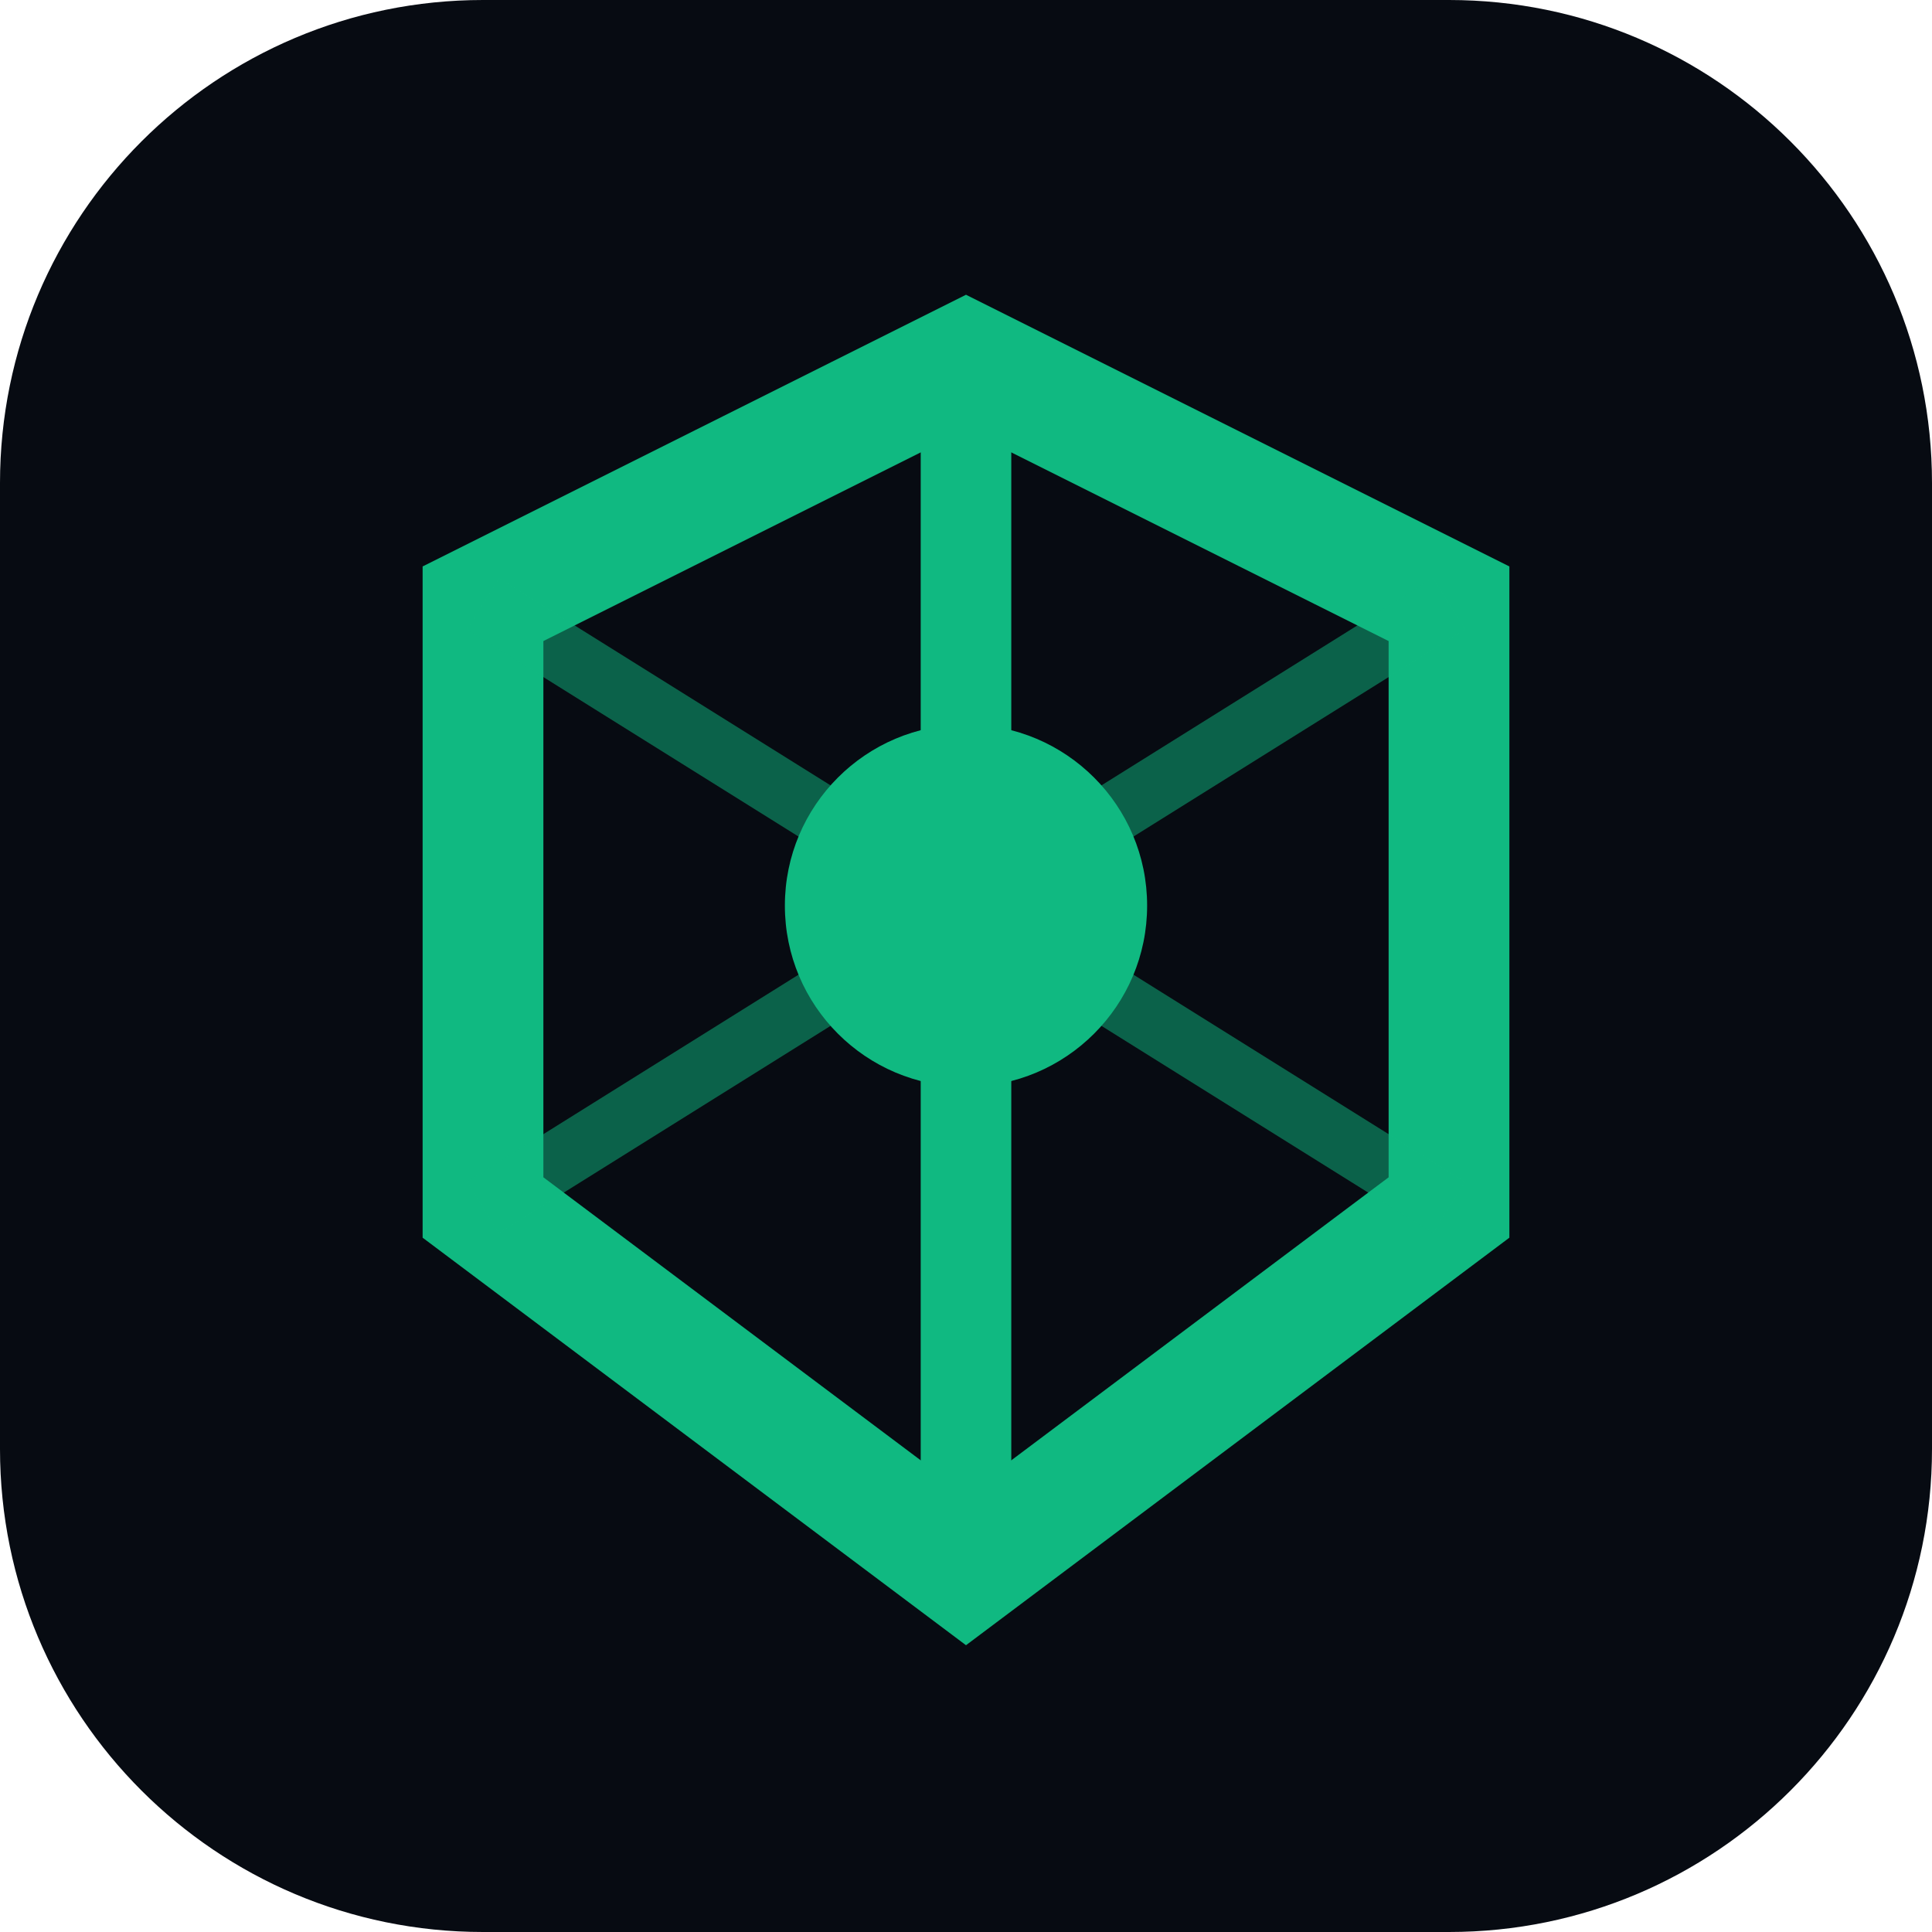
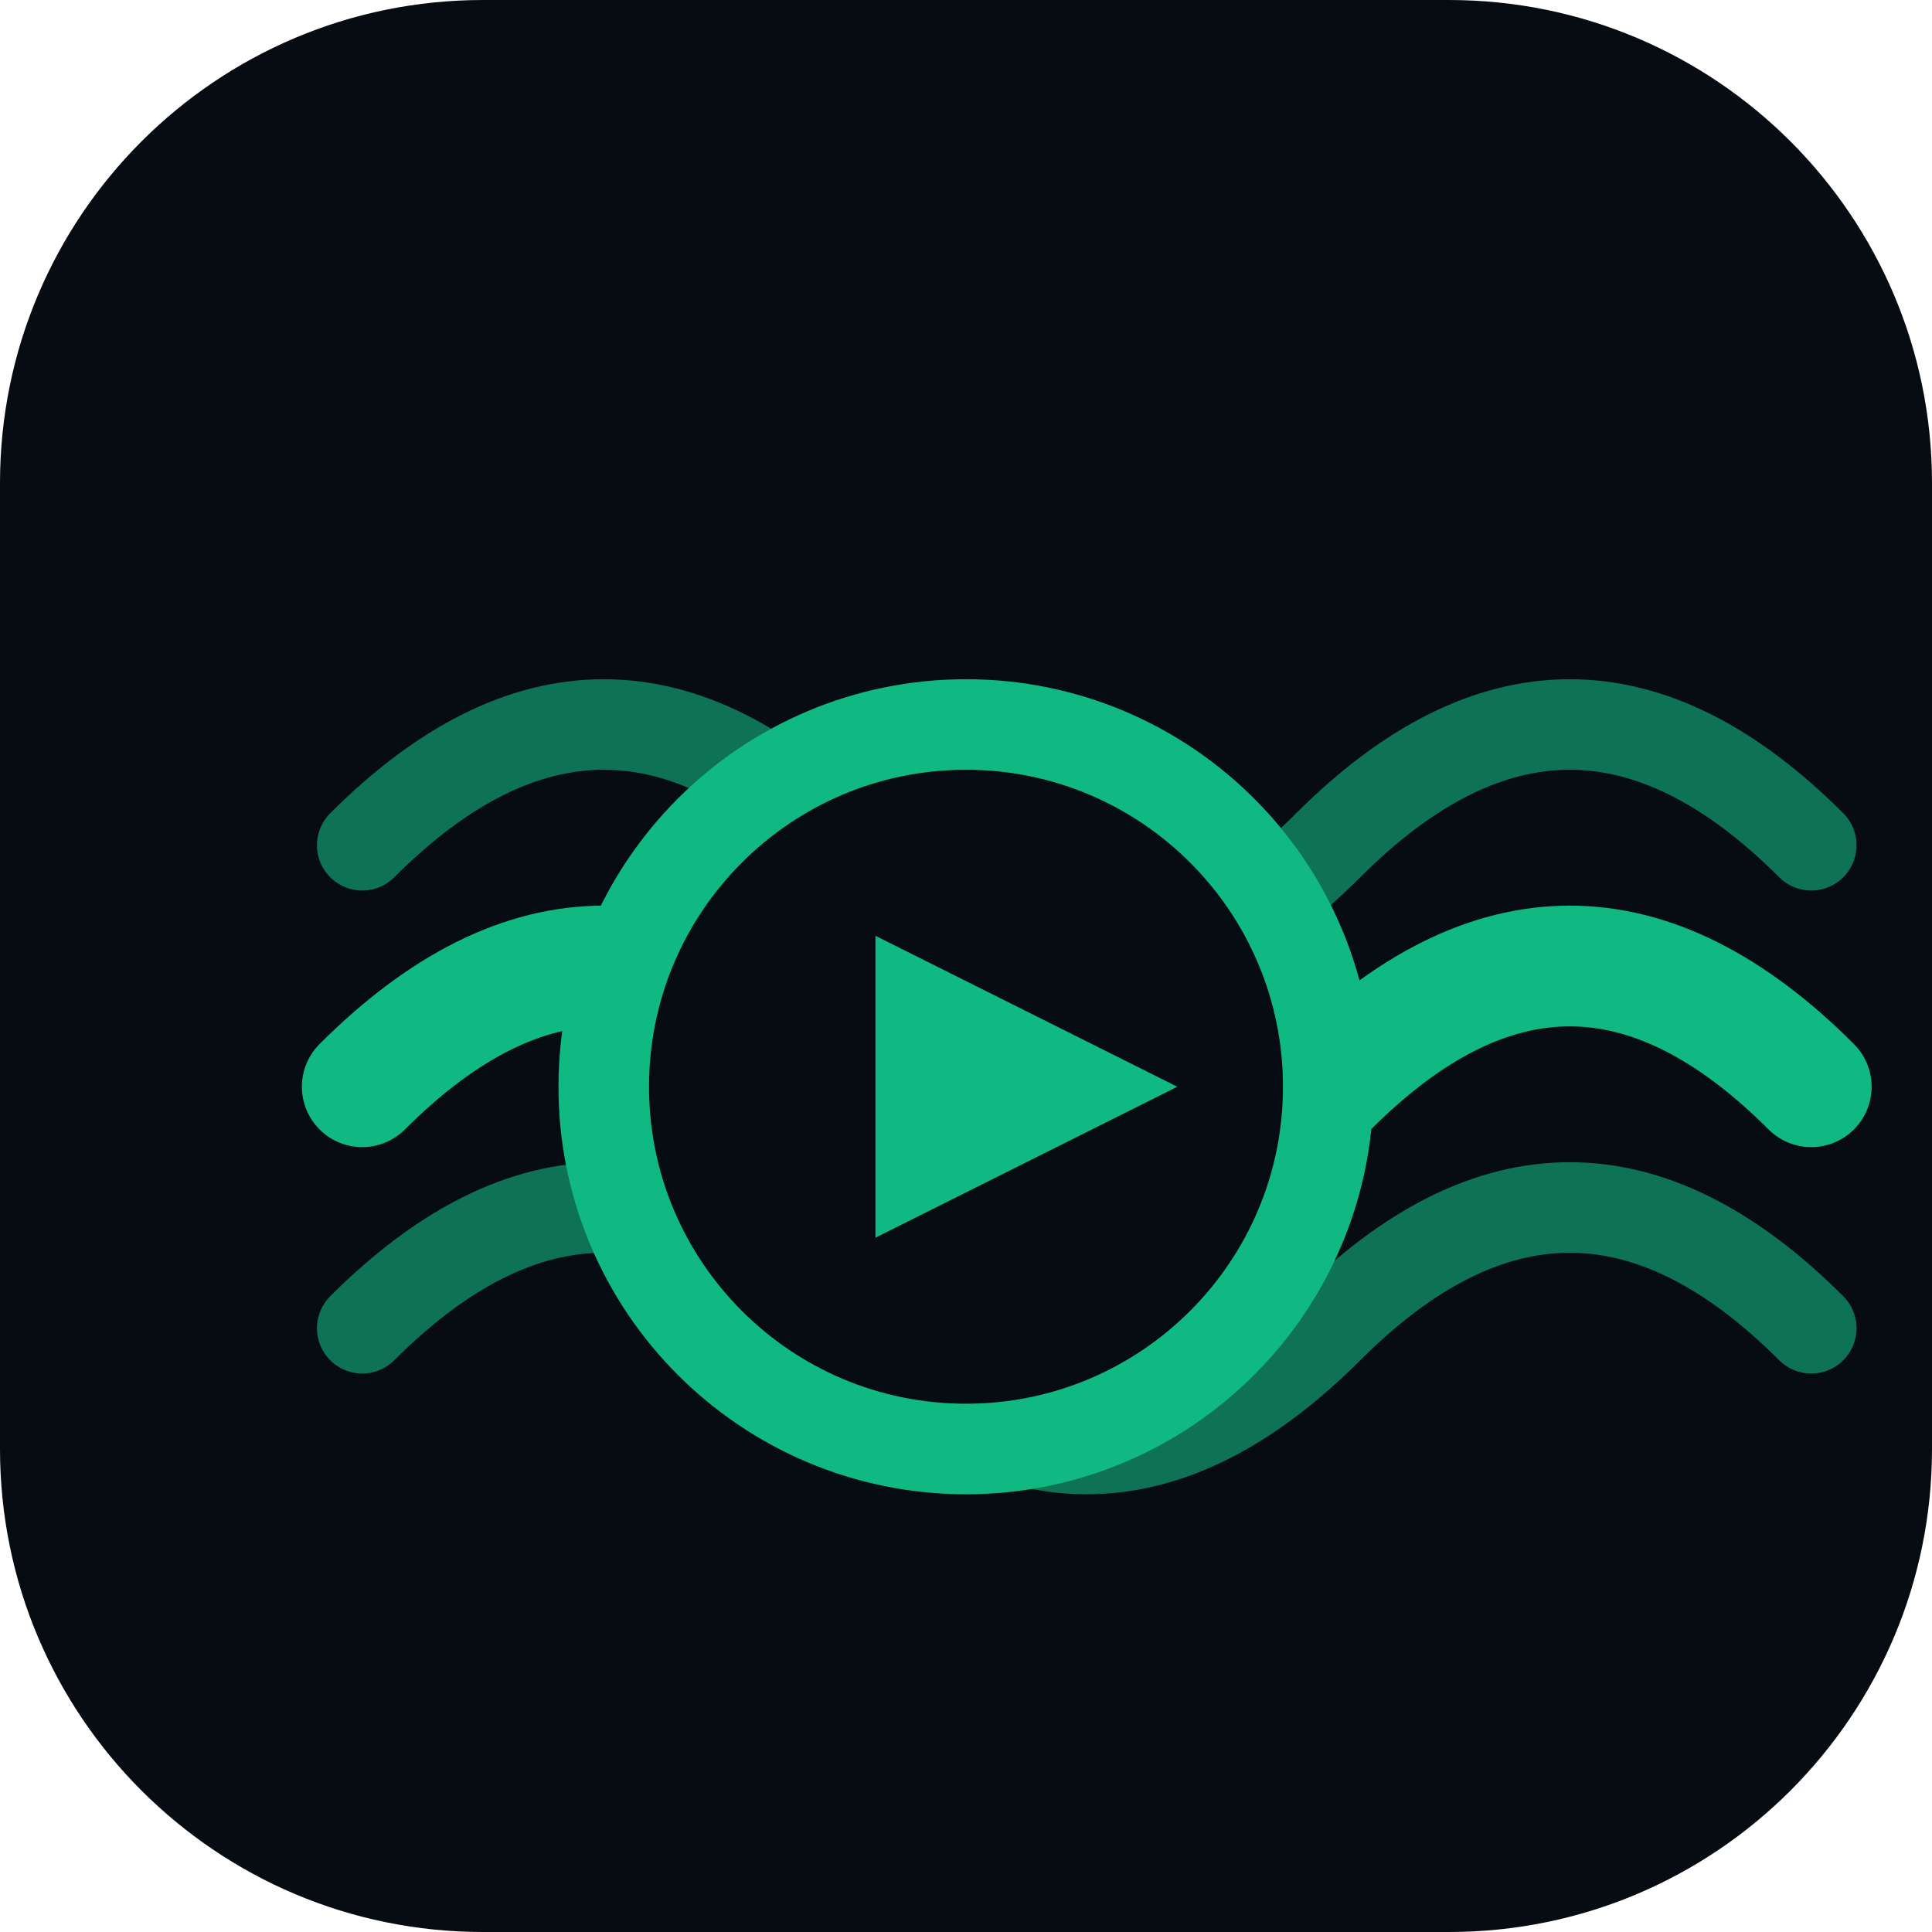
<svg xmlns="http://www.w3.org/2000/svg" viewBox="0 0 32 32" fill="none">
  <rect width="32" height="32" rx="8" fill="#070B12" />
-   <path d="M8 10 L16 6 L24 10 L24 20 L16 26 L8 20 Z" stroke="#10B981" stroke-width="2" fill="none" />
-   <path d="M16 6 L16 26" stroke="#10B981" stroke-width="1.5" />
-   <path d="M8 10 L24 20" stroke="#10B981" stroke-width="1" opacity="0.5" />
-   <path d="M24 10 L8 20" stroke="#10B981" stroke-width="1" opacity="0.5" />
-   <circle cx="16" cy="15" r="3" fill="#10B981" />
+   <path d="M6 18 Q10 14 14 18 T22 18 T30 18" stroke="#10B981" stroke-width="2" fill="none" stroke-linecap="round" />
+   <path d="M6 14 Q10 10 14 14 T22 14 T30 14" stroke="#10B981" stroke-width="1.5" fill="none" stroke-linecap="round" opacity="0.6" />
+   <path d="M6 22 Q10 18 14 22 T22 22 T30 22" stroke="#10B981" stroke-width="1.5" fill="none" stroke-linecap="round" opacity="0.6" />
+   <circle cx="16" cy="18" r="6" fill="#070B12" stroke="#10B981" stroke-width="1.5" />
+   <path d="M14.5 15.5 L14.5 20.5 L19.5 18 Z" fill="#10B981" />
</svg>
